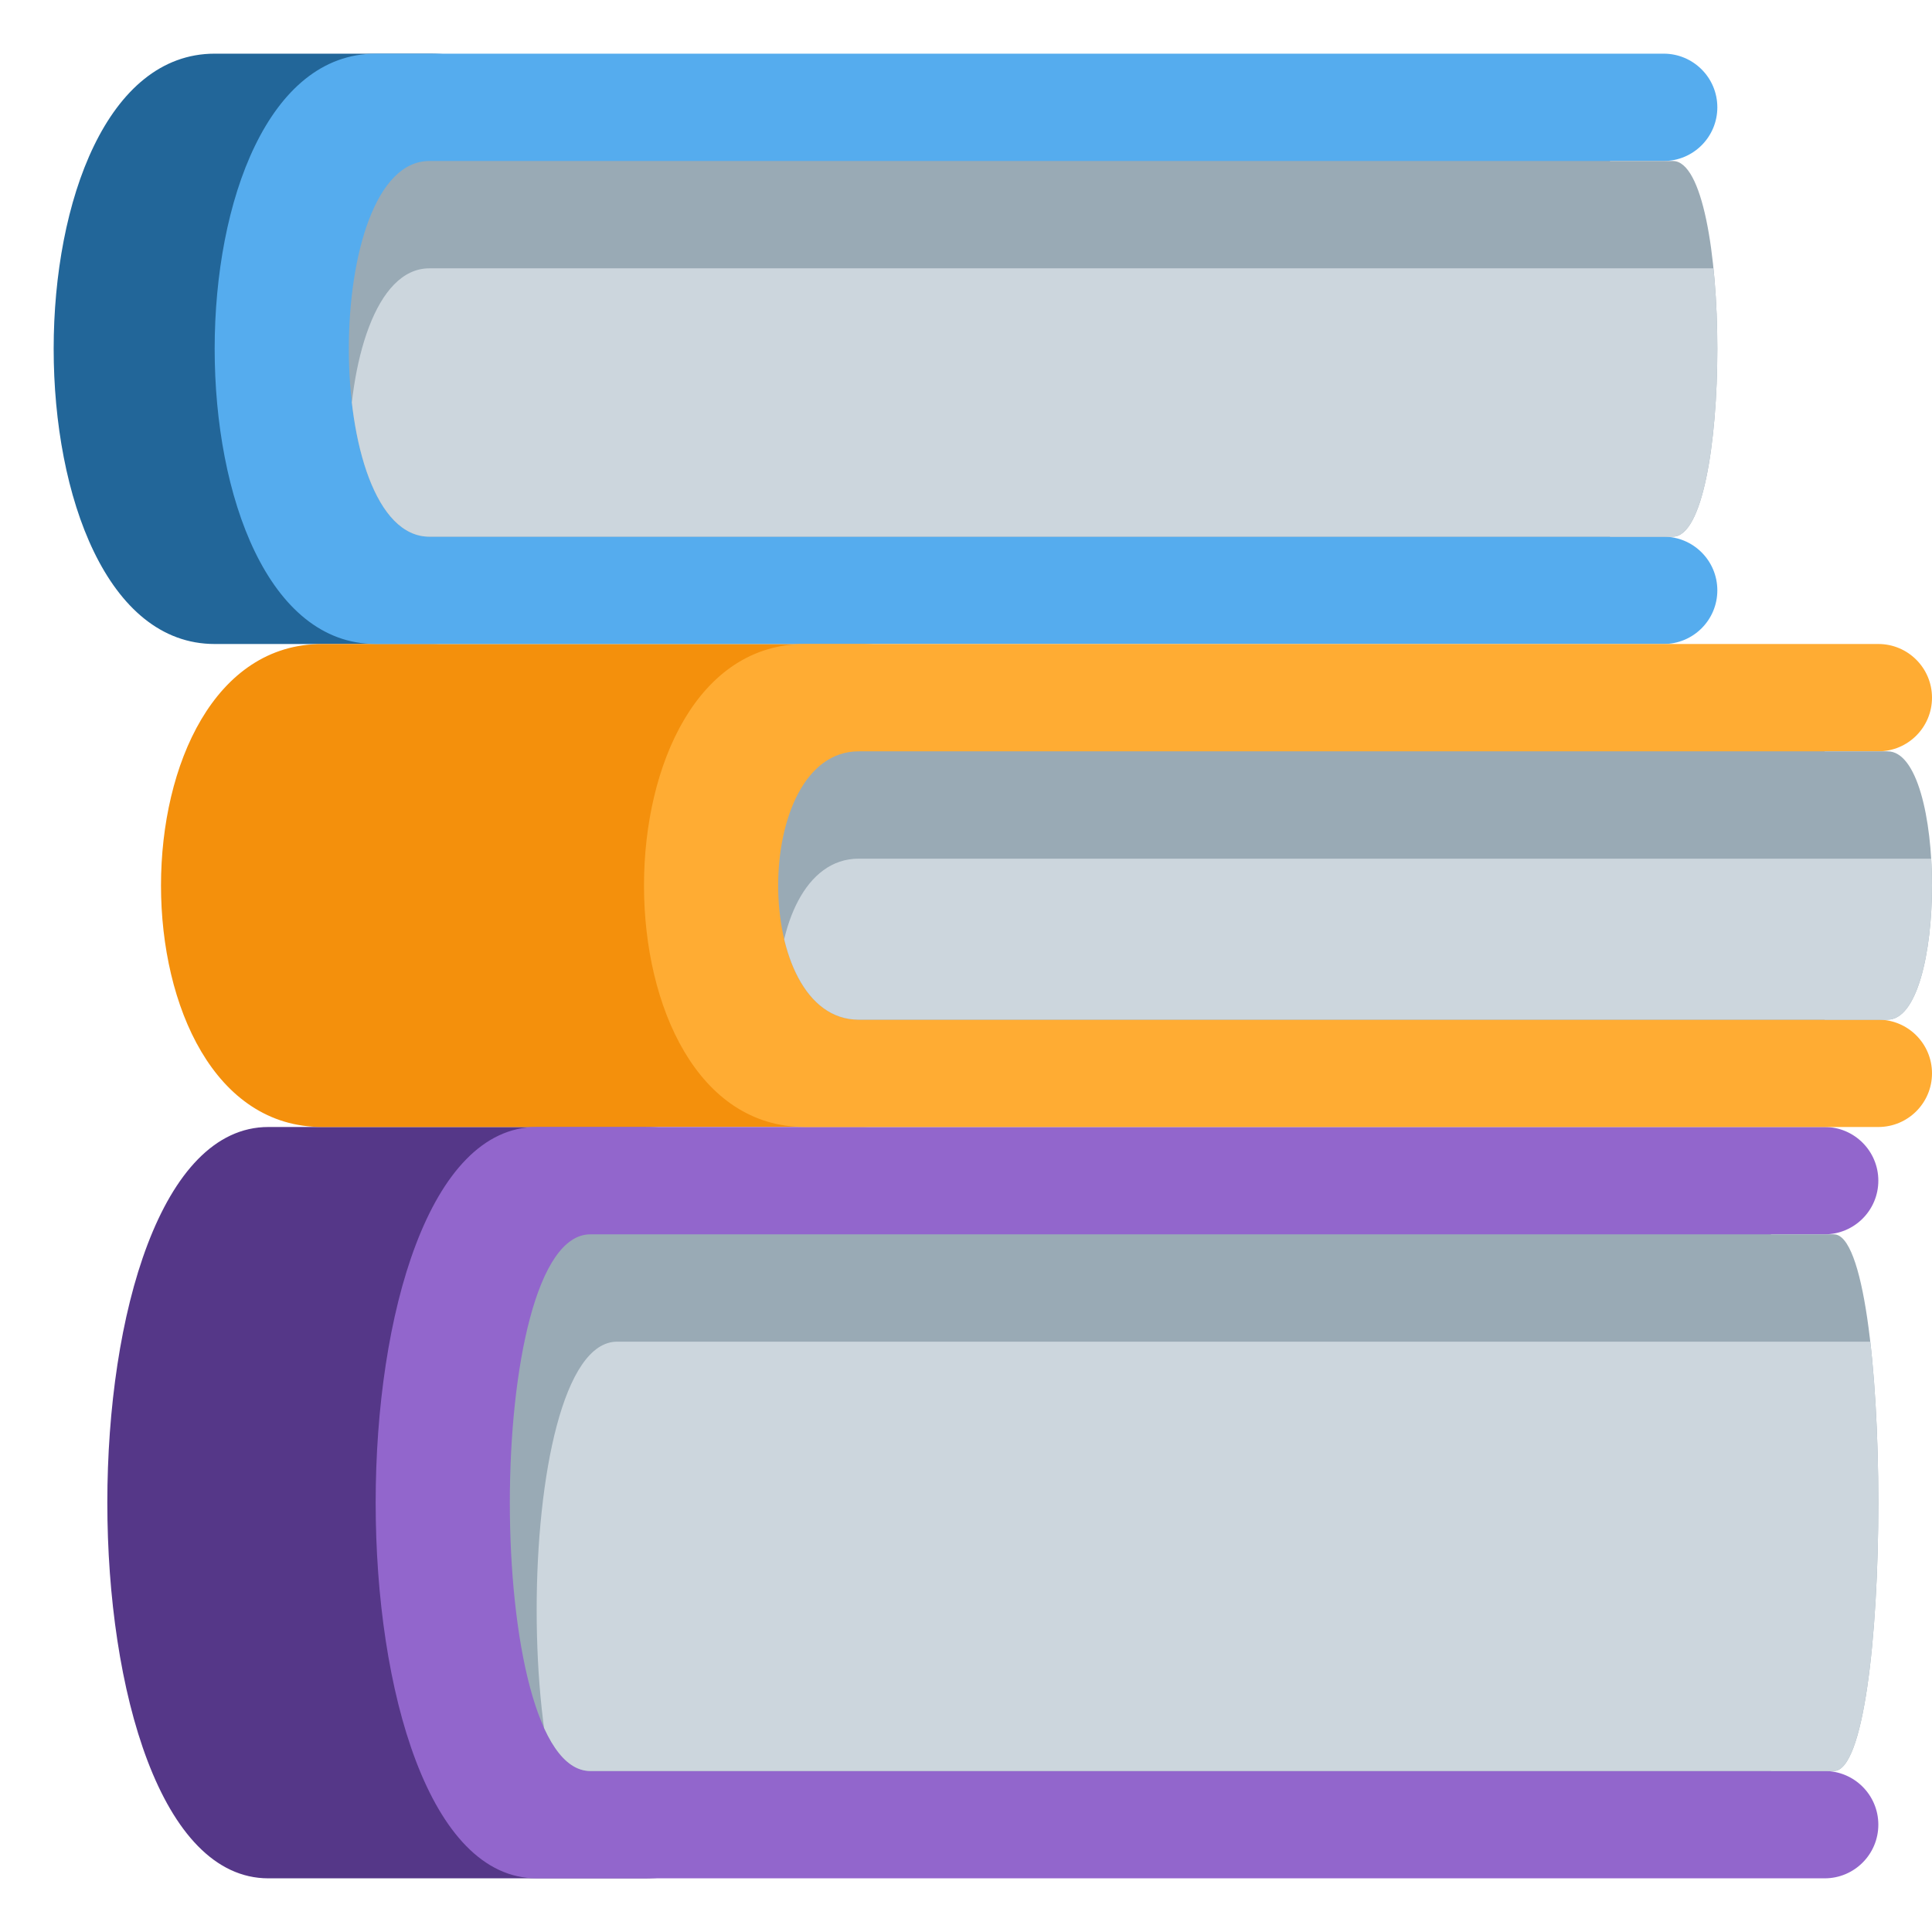
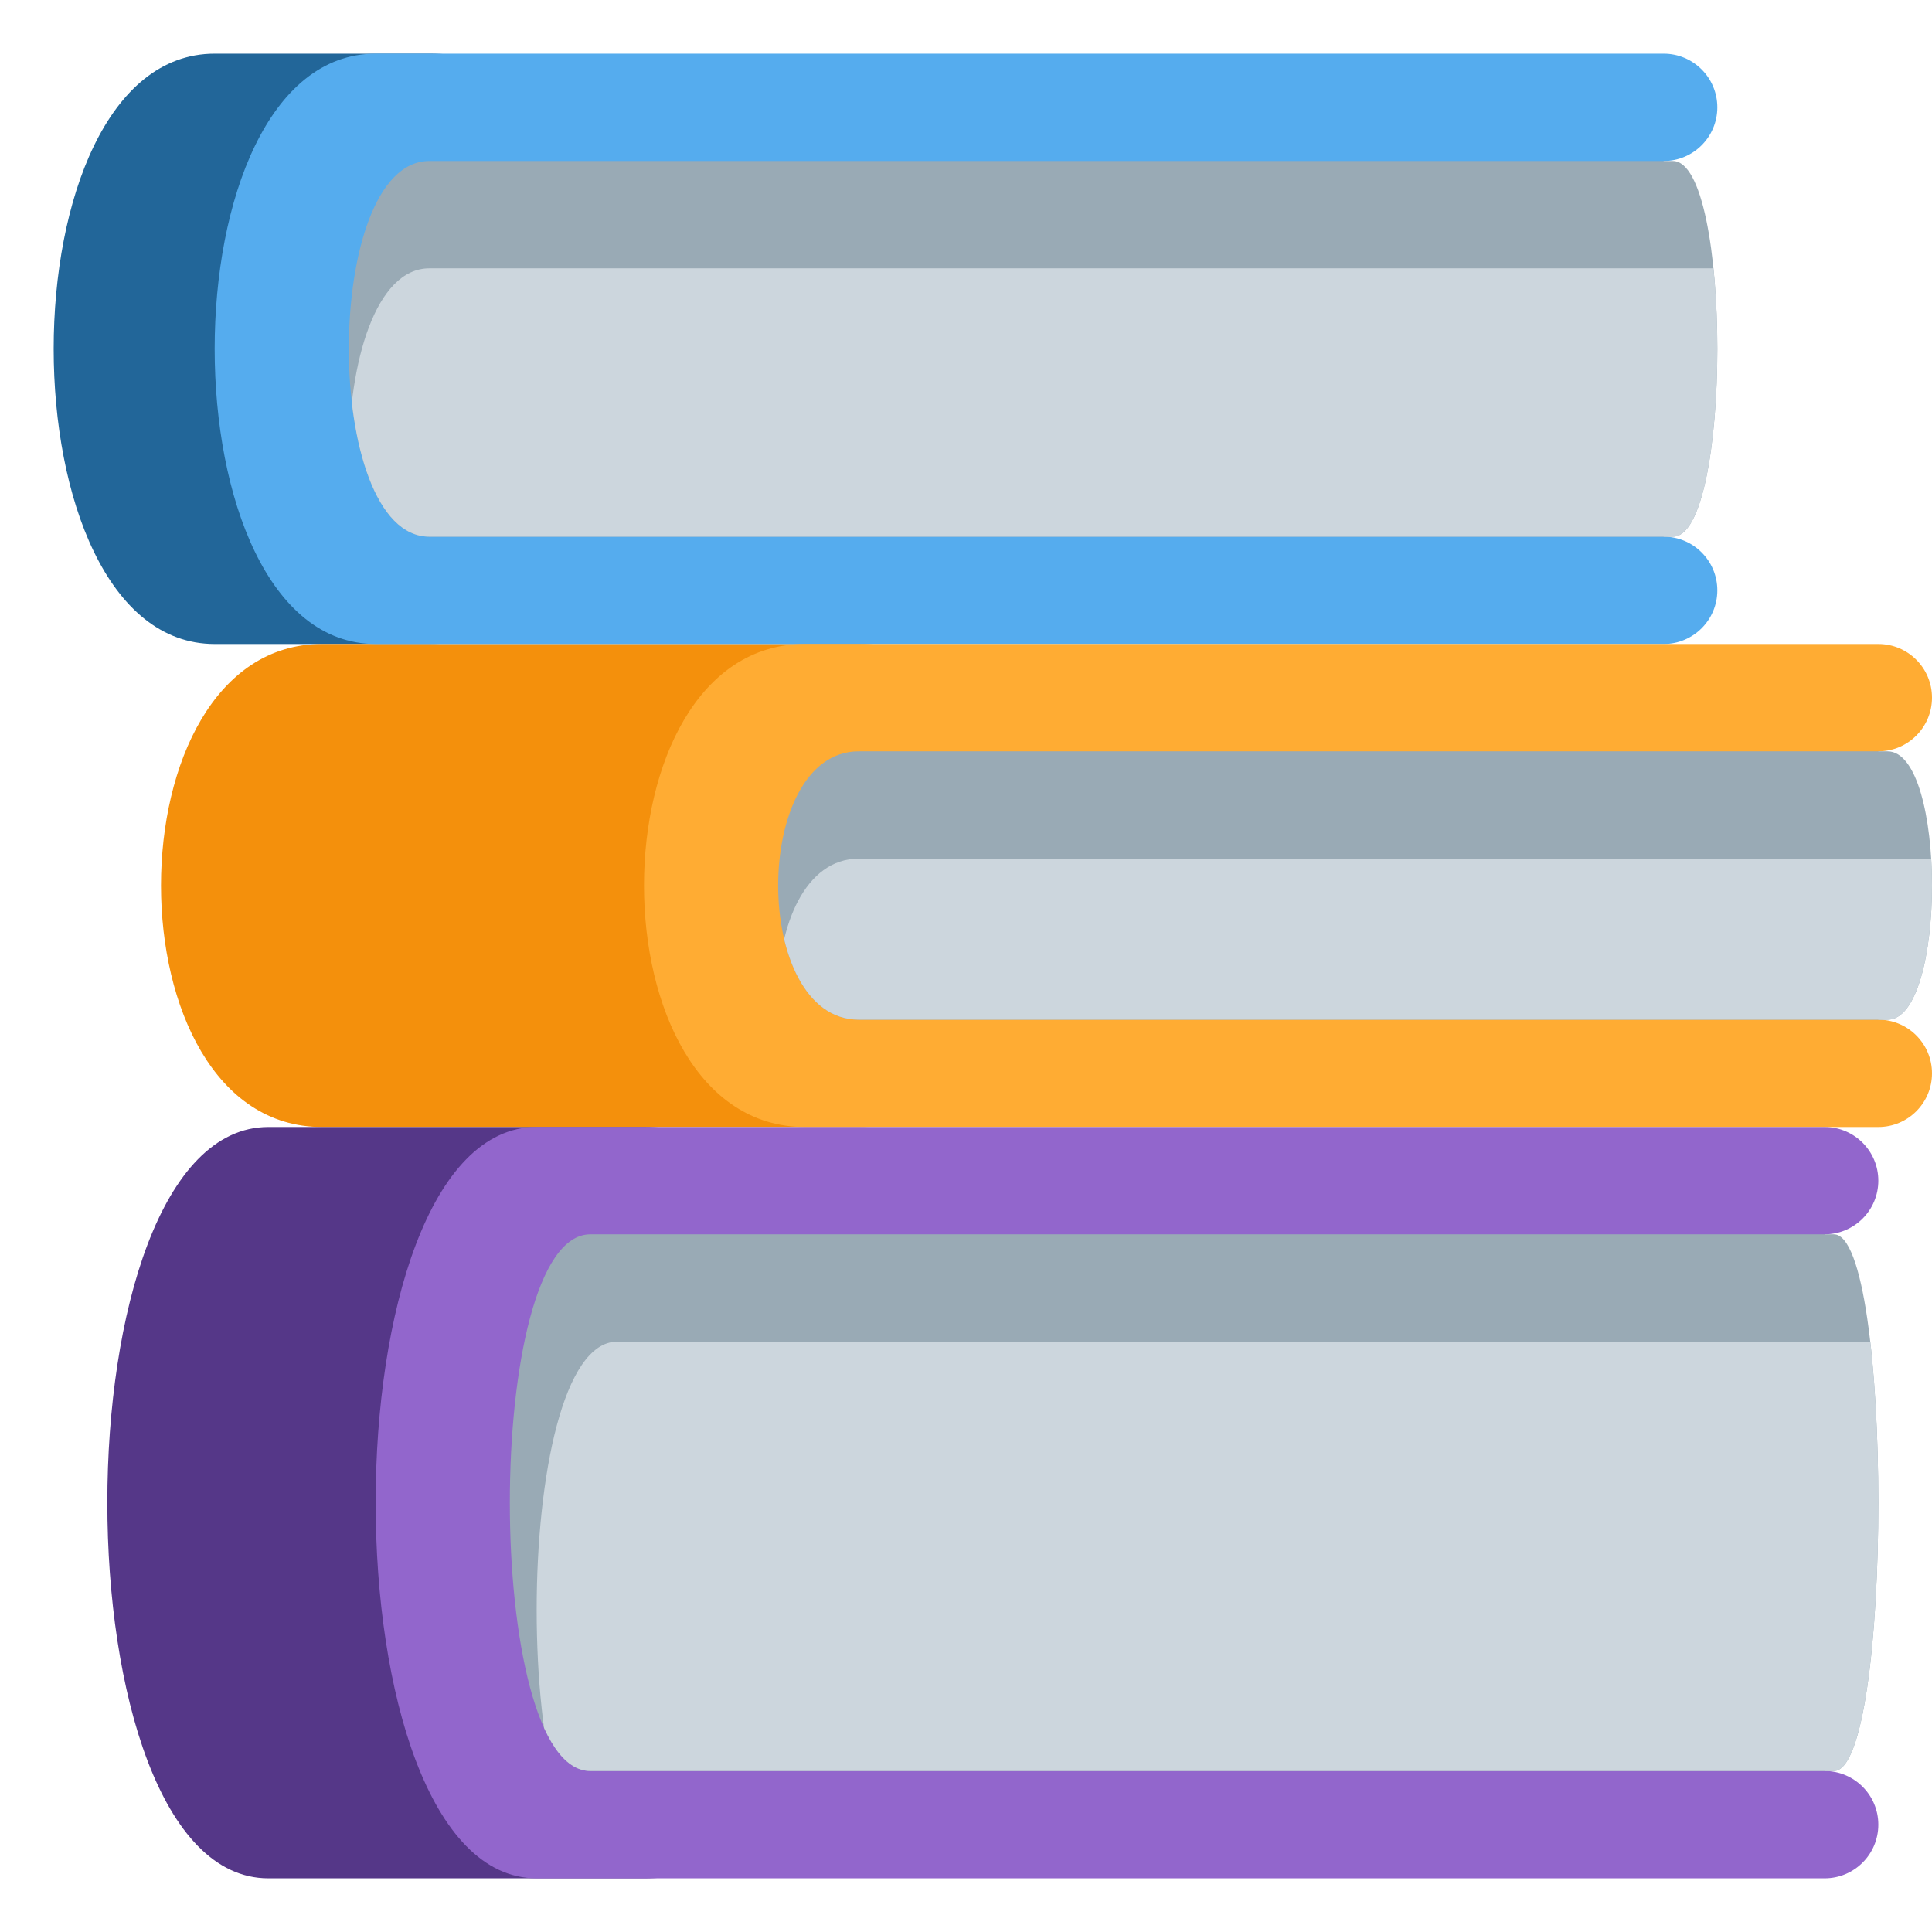
<svg xmlns="http://www.w3.org/2000/svg" viewBox="0 0 36 36">
  <defs>
    <clipPath id="pages">
      <path d="M 34.172,33 h-23.172 c -2,0 -2,-10 0,-10 h23.172 c 1.104,0 1.104,10 0,10 Z" />
      <path d="M 31.172,10 h-23.172 c -2,0 -2,-7 0,-7 h23.172 c 1.104,0 1.104,7 0,7 Z" />
      <path d="M 35.172,19 h-19.172 c -2,0 -2,-5 0,-5 h19.172 c 1.104,0 1.104,5 0,5 Z" />
    </clipPath>
  </defs>
-   <path d="M 15,31 c 0,2.209 -0.791,4 -3,4 h-7 c -4,0 -4,-14 0,-14 h7 c 2.209,0 3,1.791 3,4 v6 Z" fill="#553788" />
-   <path d="M 12,8 c 0,2.209 -1.791,4 -4,4 h-4 c -4,0 -4,-11 0,-11 h4 c 2.209,0 4,1.791 4,4 v3 Z" fill="#269" />
-   <path d="M 20,17 c 0,2.209 -1.791,4 -4,4 h-10 c -4,0 -4,-9 0,-9 h10 c 2.209,0 4,1.791 4,4 v1 Z" fill="#F4900C" />
-   <path d="M 34,33 a 1,1 0 01 0,2 h-24 c -4,0 -4,-14 0,-14 h24 a 1,1 0 01 0,2 h-1 v10 h1 Z" fill="#9266CC" />
-   <path d="M 31,10 a 1,1 0 01 0,2 h-24 c -4,0 -4,-11 0,-11 h24 a 1,1 0 01 0,2 h-1 v7 h1 Z" fill="#55ACEE" />
-   <path d="M 35,19 a 1,1 0 01 0,2 h-20 c -4,0 -4,-9 0,-9 h20 a 1,1 0 01 0,2 h-1 v5 h1 Z" fill="#FFAC33" />
+   <path d="M 4,1 h4 a 4,4 0 01 4,4 v3 a 4,4 0 01 -4,4 h-4 c -4,0 -4,-11 0,-11 Z" fill="#269" />
+   <path d="M 6,12 h10 a 4,4 0 01 4,4 v1 a 4,4 0 01 -4,4 h-10 c -4,0 -4,-9 0,-9 Z" fill="#F4900C" />
+   <path d="M 5,21 h7 c 2.209,0 3,1.791 3,4 v6 c 0,2.209 -0.791,4 -3,4 h-7 c -4,0 -4,-14 0,-14 Z" fill="#553788" />
+   <path d="M 31,10 a 1,1 0 01 0,2 h-24 c -4,0 -4,-11 0,-11 h24 a 1,1 0 01 0,2 v7 Z" fill="#55ACEE" />
+   <path d="M 35,19 a 1,1 0 01 0,2 h-20 c -4,0 -4,-9 0,-9 h20 a 1,1 0 01 0,2 v5 Z" fill="#FFAC33" />
+   <path d="M 34,33 a 1,1 0 01 0,2 h-24 c -4,0 -4,-14 0,-14 h24 a 1,1 0 01 0,2 v10 Z" fill="#9266CC" />
  <g clip-path="url(#pages)">
    <rect width="36" height="36" fill="#99AAB5" />
-     <path d="M 11.5,25 h24 v10 h-24 c -2,0 -2,-10 0,-10 Z" fill="#CCD6DD" />
    <path d="M 8,5 h24 v7 h-24 c -2,0 -2,-7 0,-7 Z" fill="#CCD6DD" />
    <path d="M 16,16 h20 v5 h-20 c -2,0 -2,-5 0,-5 Z" fill="#CCD6DD" />
+     <path d="M 11.5,25 h24 v10 h-24 c -2,0 -2,-10 0,-10 Z" fill="#CCD6DD" />
  </g>
</svg>
